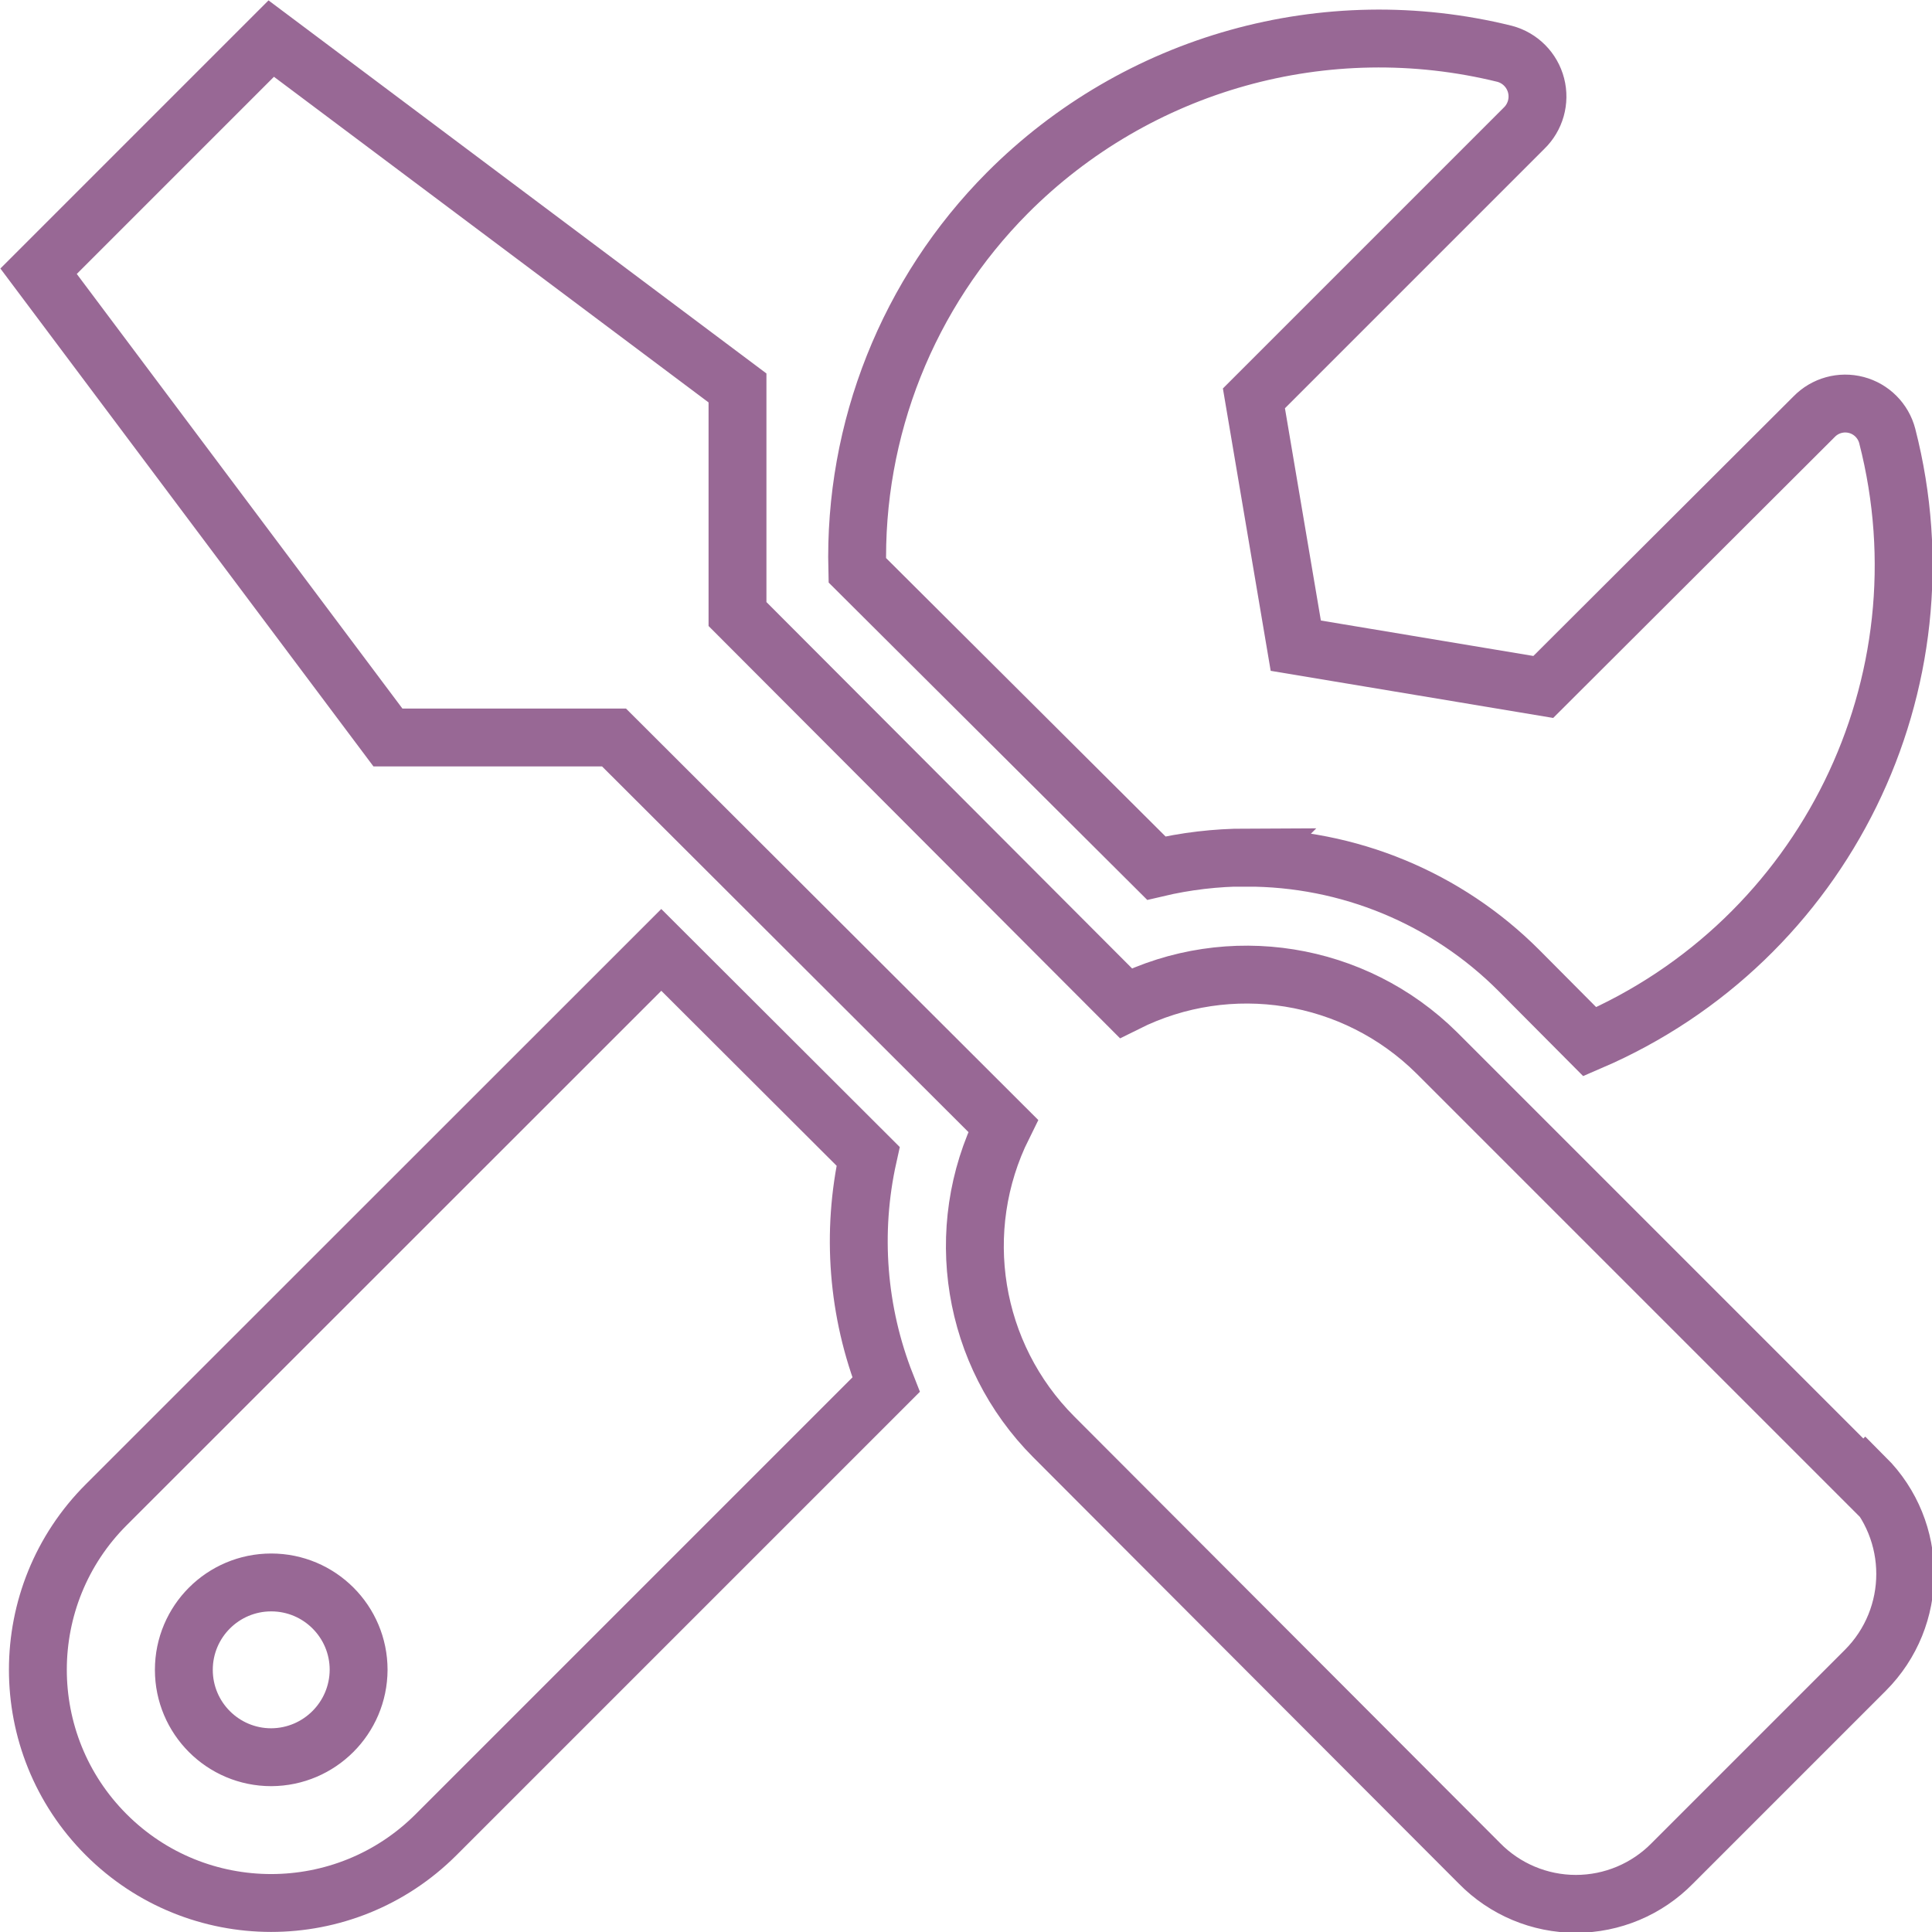
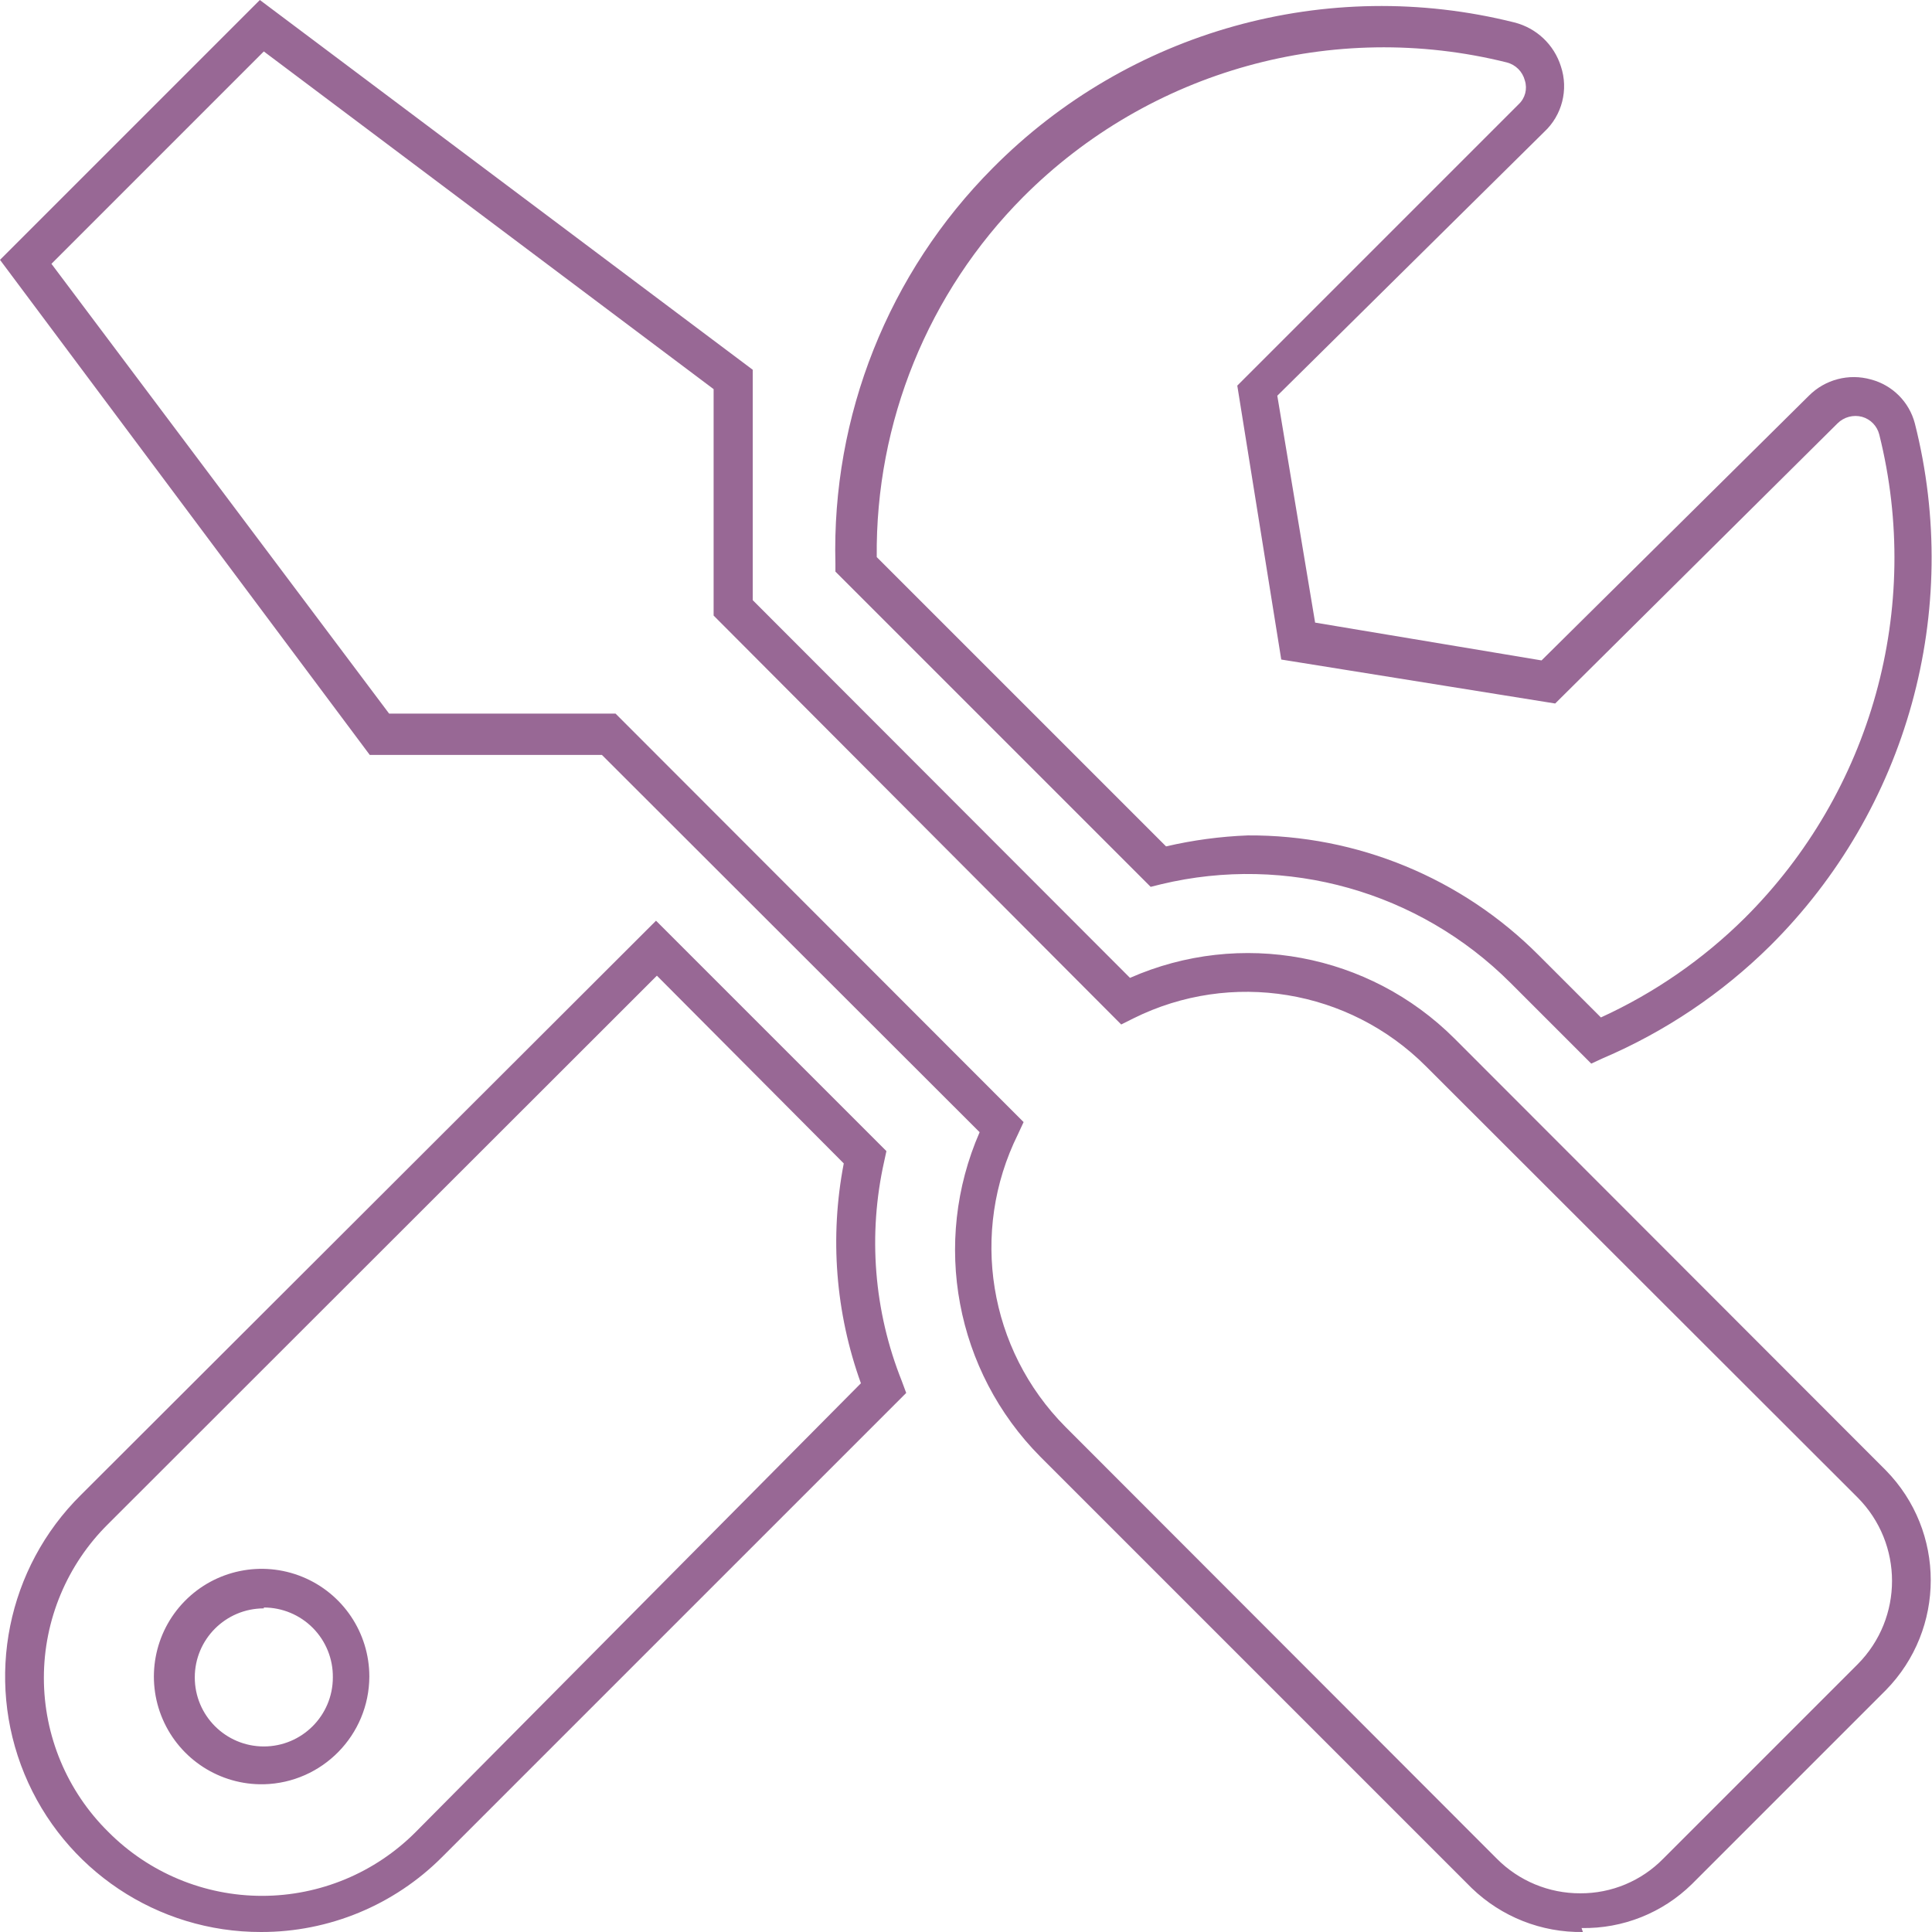
- <svg xmlns="http://www.w3.org/2000/svg" viewBox="0 0 100.14 100.15">
+ <svg xmlns="http://www.w3.org/2000/svg" viewBox="0 0 43.94 43.94">
  <defs>
-     <style>.cls-1{fill:none;stroke:#986895;stroke-miterlimit:10;stroke-width:3px;}</style>
+     <style>.cls-1{fill:#986895;}</style>
  </defs>
  <g id="Calque_2" data-name="Calque 2">
    <g id="Calque_1-2" data-name="Calque 1">
-       <path class="cls-1" d="M96.59,76.69,74.48,54.58A14,14,0,0,0,58.36,52L38.23,31.83V20.11L14.06,2,2,14.06,20.11,38.23H31.83L52,58.36a14,14,0,0,0,2.62,16.12L76.69,96.59a7,7,0,0,0,10,0l10-10a7.07,7.07,0,0,0,0-10Zm-32-32.23a19.9,19.9,0,0,1,14.15,5.85L82.41,54A26.89,26.89,0,0,0,97.83,22.6a2.25,2.25,0,0,0-3.79-1L80,35.61,67.17,33.47,65,20.65l14-14A2.29,2.29,0,0,0,78,2.79,27.19,27.19,0,0,0,52.22,10a26.77,26.77,0,0,0-7.78,19.56L59.94,45a20.53,20.53,0,0,1,4.66-.55ZM45,59.94,34.28,49.24,5.51,78A12.08,12.08,0,0,0,22.6,95.11L45.93,71.78A20.28,20.28,0,0,1,45,59.94ZM14.06,91.09a4.53,4.53,0,1,1,4.53-4.53A4.55,4.55,0,0,1,14.06,91.09Z" />
+       <path class="cls-1" d="M36,43.94a3.56,3.56,0,0,1-2.53-1l-9.81-9.81a6.68,6.68,0,0,1-1.38-7.38l-8.59-8.58H8.41L0,5.91,5.91,0,17.12,8.41v5.24l8.58,8.59a6.65,6.65,0,0,1,7.38,1.38l9.81,9.82a3.57,3.57,0,0,1,0,5l-4.41,4.41a3.49,3.49,0,0,1-2.51,1ZM8.85,16.23H14l9.28,9.29-.13.28a5.79,5.79,0,0,0,1.08,6.65l9.81,9.82a2.66,2.66,0,0,0,1.9.79h0a2.62,2.62,0,0,0,1.89-.79l4.42-4.42a2.69,2.69,0,0,0,0-3.79l-9.82-9.81a5.77,5.77,0,0,0-6.65-1.09l-.28.14L16.23,14V8.85L6,1.17,1.17,6ZM5.94,43.94A5.81,5.81,0,0,1,1.84,34L14.92,20.94l5.24,5.24-.05.23a8.47,8.47,0,0,0,.4,5l.1.27L10.05,42.24A5.8,5.8,0,0,1,5.94,43.94Zm9-21.75L2.46,34.66a4.92,4.92,0,0,0,0,7,4.93,4.93,0,0,0,7,0L19.58,31.46a9.45,9.45,0,0,1-.39-5ZM6,40.58A2.45,2.45,0,1,1,8.4,38.13,2.46,2.46,0,0,1,6,40.58Zm0-4a1.57,1.57,0,1,0,1.57,1.57A1.57,1.57,0,0,0,6,36.56ZM36.19,24.19l-1.84-1.84a8.45,8.45,0,0,0-7.94-2.24l-.24.06L19,13v-.18a12.3,12.3,0,0,1,3.58-9A12.44,12.44,0,0,1,34.44.51a1.49,1.49,0,0,1,1.06,1A1.42,1.42,0,0,1,35.12,3L29.05,9l.86,5.16,5.15.86L41.14,9a1.44,1.44,0,0,1,1.41-.37,1.4,1.4,0,0,1,1,1,12.44,12.44,0,0,1-3.29,11.88,12.27,12.27,0,0,1-3.81,2.56ZM28.38,19A9.26,9.26,0,0,1,35,21.73l1.41,1.41a11.36,11.36,0,0,0,3.27-2.26,11.56,11.56,0,0,0,3.06-11,.56.56,0,0,0-.39-.4.58.58,0,0,0-.56.15L35.37,16l-6.23-1-1-6.23,6.4-6.4a.52.52,0,0,0,.14-.54.57.57,0,0,0-.41-.41,11.58,11.58,0,0,0-11,3.06,11.45,11.45,0,0,0-3.33,8.19l6.58,6.58A9.88,9.88,0,0,1,28.38,19Z" />
    </g>
  </g>
</svg>
